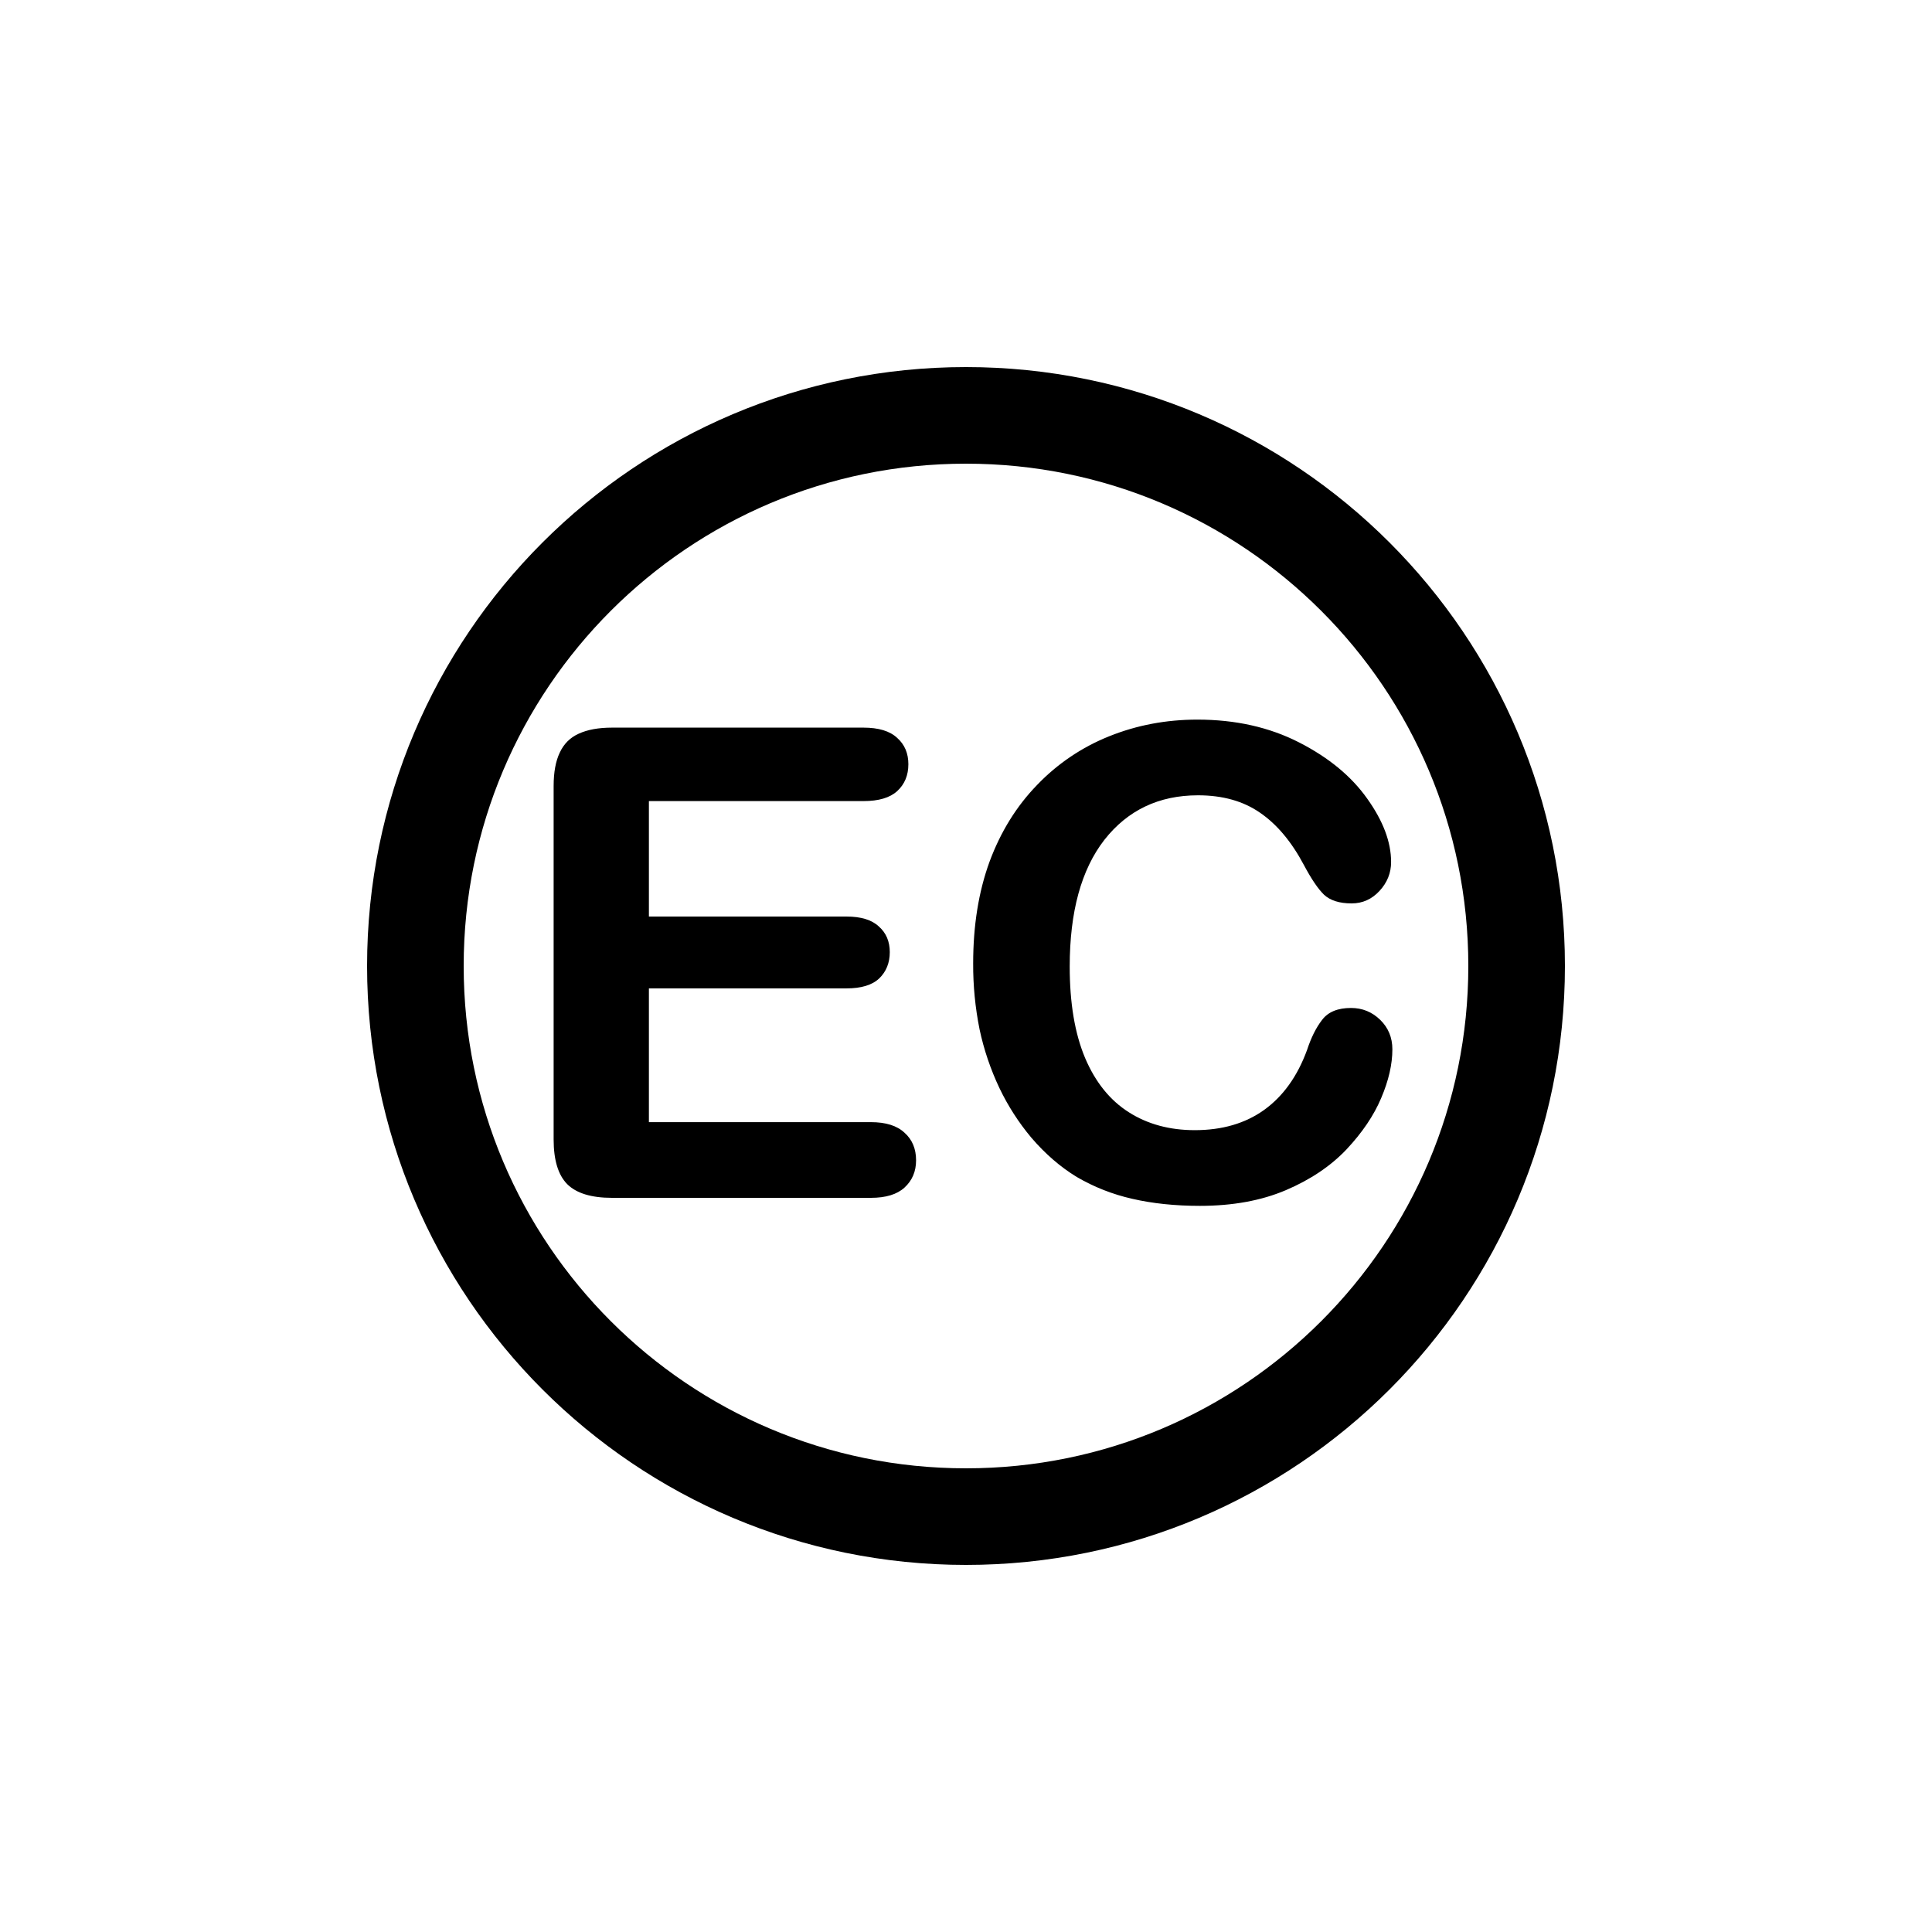
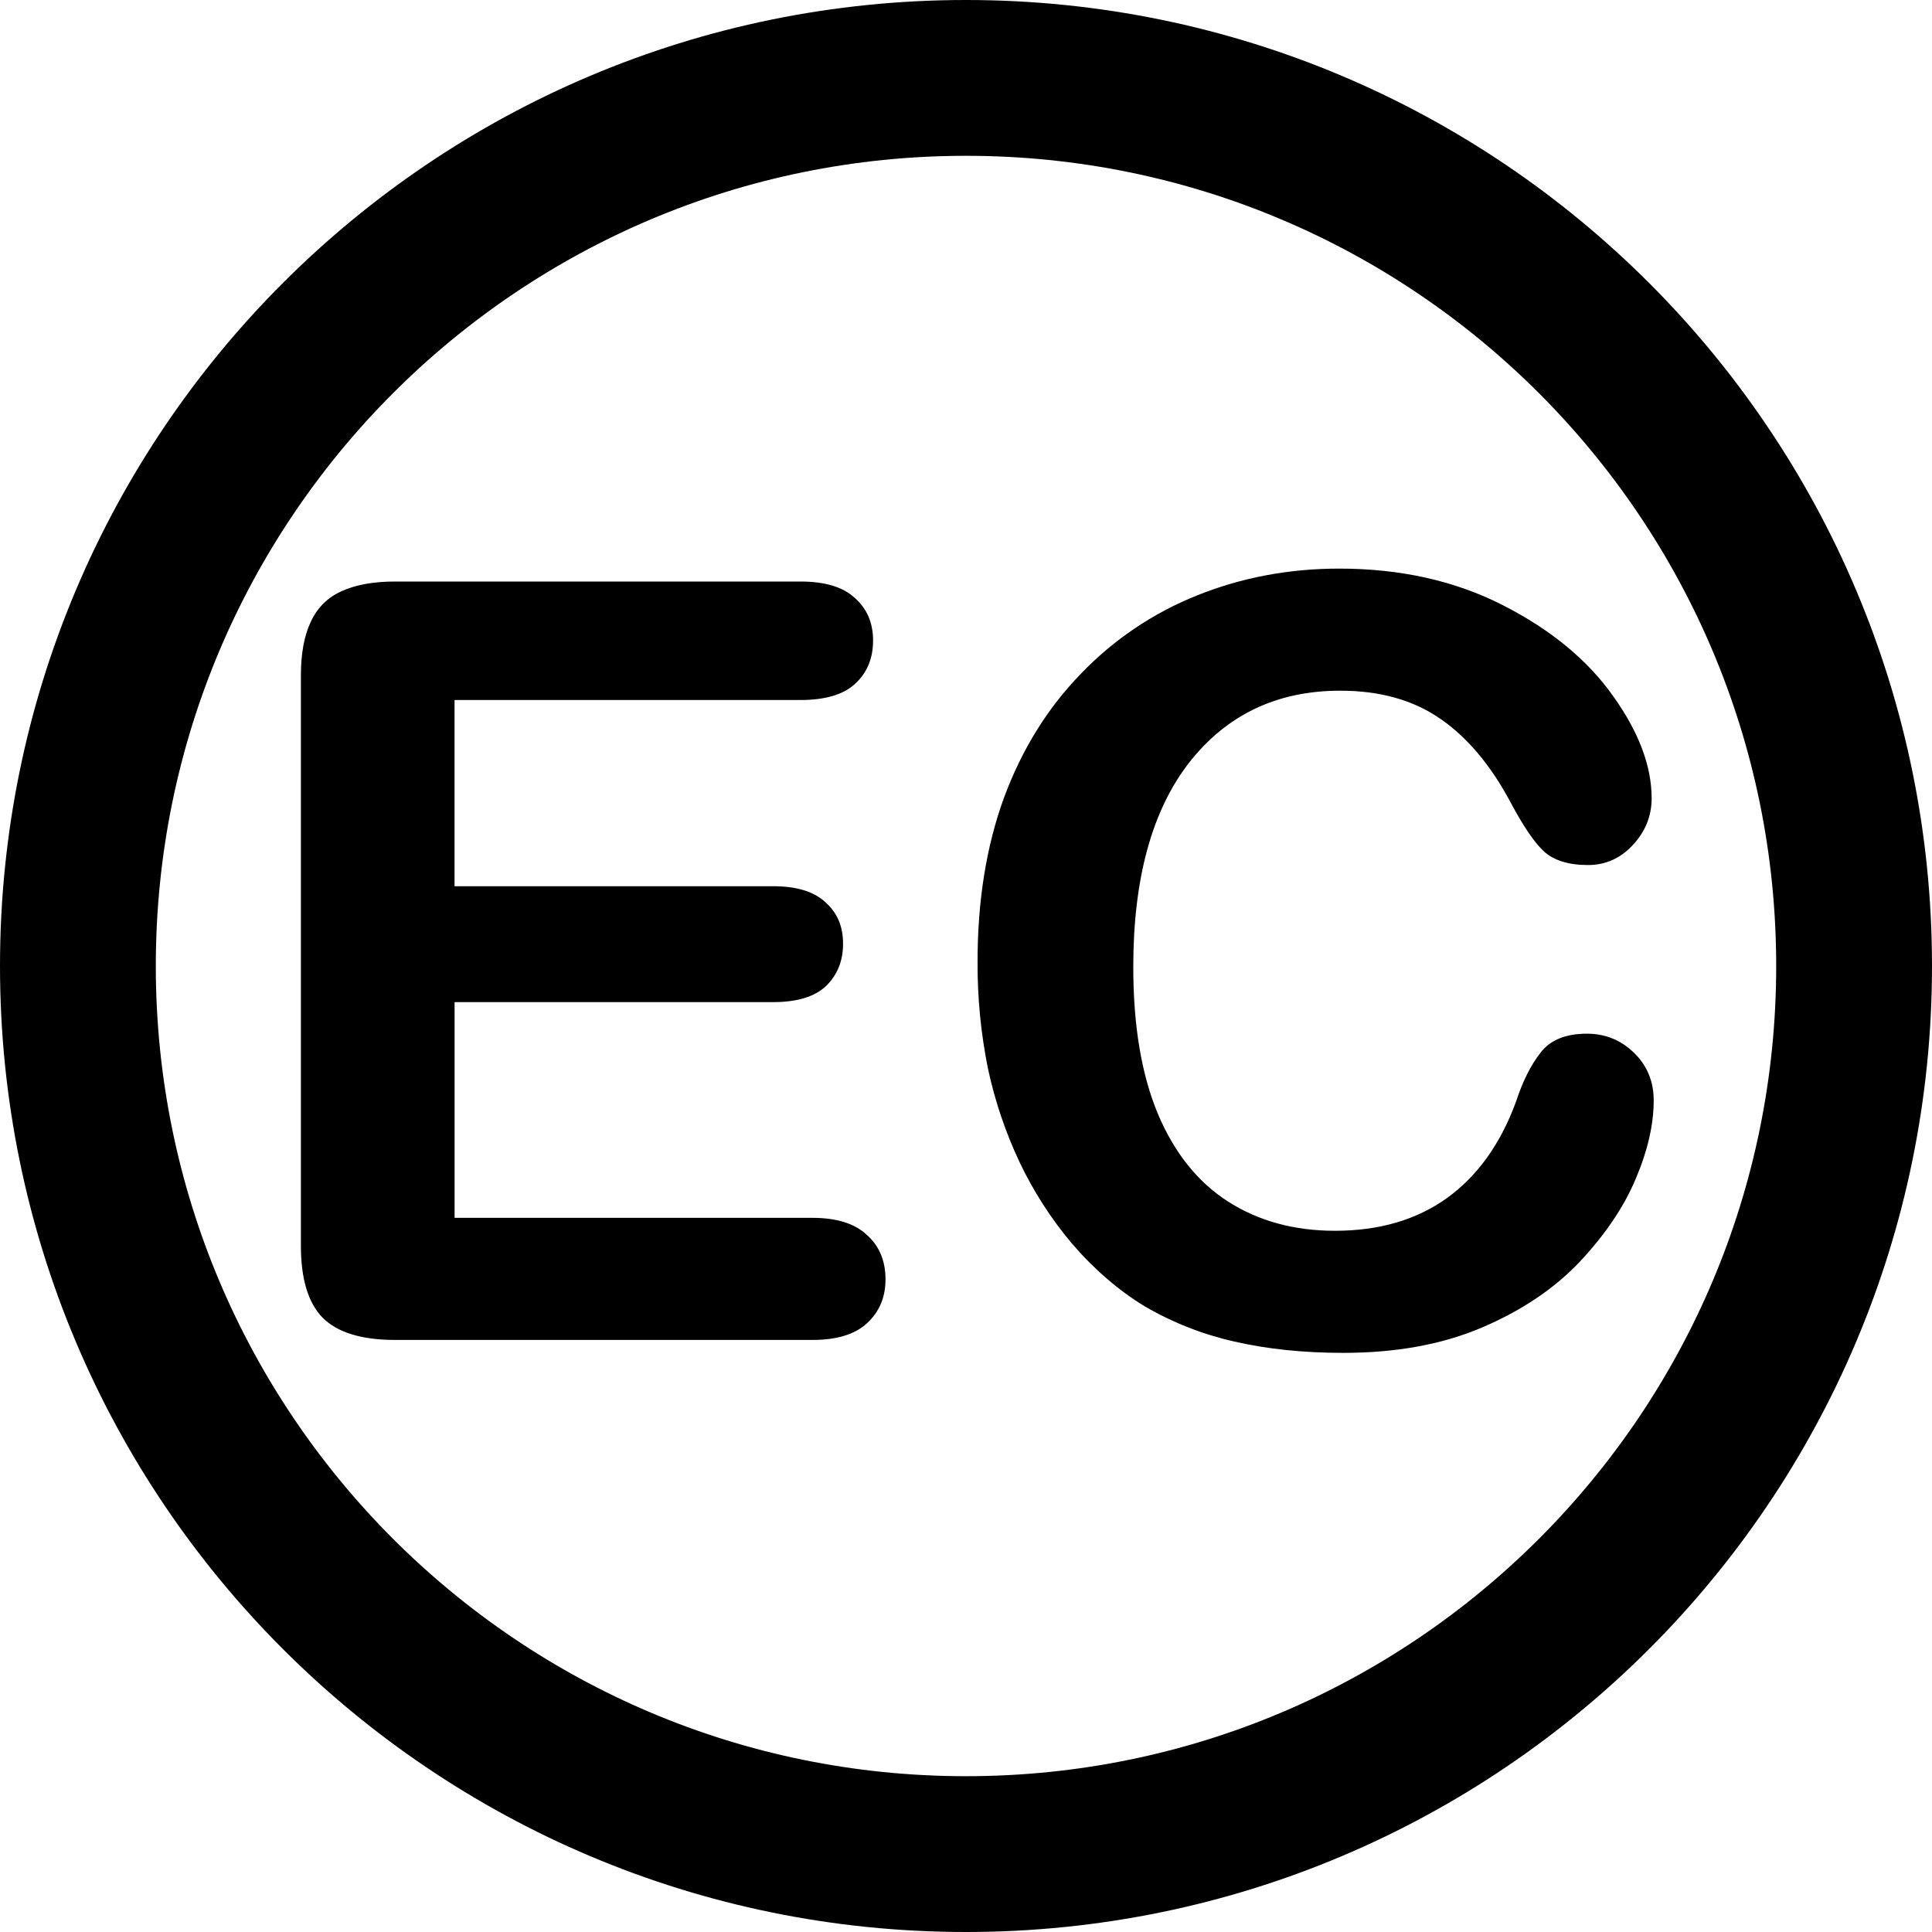
- <svg xmlns="http://www.w3.org/2000/svg" width="100" height="100" fill="none">
-   <path fill="#000" d="M44.693 41.464H33.587v5.976h10.226c.753 0 1.312.172 1.677.515.377.332.565.775.565 1.328 0 .554-.183 1.007-.548 1.361-.365.344-.93.515-1.694.515H33.587v6.923h11.488c.775 0 1.356.183 1.743.548.399.354.598.83.598 1.428 0 .575-.2 1.045-.598 1.41-.387.355-.968.532-1.743.532H31.678c-1.074 0-1.849-.238-2.325-.714-.464-.476-.697-1.245-.697-2.308V40.684c0-.709.105-1.284.316-1.727.21-.454.537-.78.98-.98.453-.21 1.028-.315 1.726-.315h13.015c.786 0 1.367.177 1.744.531.387.343.58.797.58 1.362 0 .575-.193 1.04-.58 1.394-.377.343-.958.515-1.744.515Zm27.376 12.85c0 .774-.193 1.615-.58 2.523-.377.896-.975 1.782-1.794 2.656-.819.863-1.865 1.566-3.137 2.109-1.273.542-2.756.813-4.45.813-1.283 0-2.451-.122-3.502-.365a10.1 10.1 0 0 1-2.873-1.13c-.852-.52-1.638-1.2-2.357-2.041a12.168 12.168 0 0 1-1.644-2.557 13.836 13.836 0 0 1-1.029-3.038 16.917 16.917 0 0 1-.332-3.42c0-1.959.282-3.713.847-5.262.575-1.55 1.394-2.872 2.457-3.968a10.627 10.627 0 0 1 3.735-2.524c1.428-.575 2.95-.863 4.566-.863 1.97 0 3.724.393 5.262 1.179 1.539.786 2.717 1.76 3.536 2.922.82 1.15 1.229 2.24 1.229 3.27 0 .565-.2 1.063-.598 1.494-.398.432-.88.648-1.444.648-.63 0-1.107-.15-1.428-.448-.31-.3-.658-.814-1.046-1.544-.642-1.207-1.4-2.109-2.274-2.706-.863-.598-1.931-.897-3.204-.897-2.026 0-3.642.77-4.848 2.308-1.195 1.538-1.793 3.724-1.793 6.557 0 1.893.266 3.47.797 4.732.531 1.25 1.284 2.186 2.258 2.805.974.62 2.114.93 3.42.93 1.416 0 2.612-.349 3.586-1.046.985-.708 1.726-1.743 2.224-3.104.21-.642.47-1.162.78-1.56.31-.41.808-.615 1.495-.615.586 0 1.09.205 1.51.614.421.41.631.919.631 1.527Z" />
-   <rect width="57" height="57" x="21.5" y="21.5" stroke="#000" stroke-width="5" rx="28.5" />
+ <svg xmlns="http://www.w3.org/2000/svg" width="62" height="62" fill="none">
+   <path fill="#000" d="M25.693 22.464H14.587v5.976h10.227c.752 0 1.311.172 1.676.515.377.332.565.775.565 1.328 0 .554-.183 1.007-.548 1.361-.365.344-.93.515-1.694.515H14.588v6.923h11.488c.775 0 1.356.183 1.743.548.399.354.598.83.598 1.428 0 .575-.2 1.045-.598 1.41-.387.355-.968.532-1.743.532H12.678c-1.074 0-1.849-.238-2.325-.714-.464-.476-.697-1.245-.697-2.308V21.684c0-.709.105-1.284.316-1.727.21-.454.537-.78.98-.98.453-.21 1.028-.315 1.726-.315h13.015c.786 0 1.367.177 1.743.531.388.343.582.797.582 1.362 0 .575-.194 1.04-.582 1.394-.376.343-.957.515-1.743.515Zm27.376 12.85c0 .774-.193 1.615-.58 2.523-.377.896-.975 1.782-1.794 2.656-.819.863-1.865 1.566-3.137 2.109-1.273.542-2.756.813-4.45.813-1.283 0-2.451-.122-3.502-.365a10.1 10.1 0 0 1-2.873-1.13c-.852-.52-1.638-1.2-2.357-2.041a12.168 12.168 0 0 1-1.644-2.557 13.836 13.836 0 0 1-1.029-3.038 16.917 16.917 0 0 1-.332-3.42c0-1.959.282-3.713.847-5.262.575-1.55 1.394-2.872 2.457-3.968a10.627 10.627 0 0 1 3.735-2.524c1.428-.575 2.95-.863 4.566-.863 1.97 0 3.724.393 5.262 1.179 1.539.786 2.717 1.76 3.536 2.922.82 1.15 1.229 2.24 1.229 3.27 0 .565-.2 1.063-.598 1.494-.398.432-.88.648-1.444.648-.63 0-1.107-.15-1.428-.449-.31-.298-.658-.813-1.046-1.543-.642-1.207-1.4-2.109-2.274-2.707-.863-.597-1.931-.896-3.204-.896-2.026 0-3.642.77-4.848 2.308-1.195 1.538-1.793 3.724-1.793 6.557 0 1.893.266 3.47.797 4.732.531 1.25 1.284 2.186 2.258 2.805.974.62 2.114.93 3.42.93 1.416 0 2.612-.349 3.586-1.046.985-.708 1.726-1.743 2.224-3.104.21-.642.47-1.162.78-1.56.31-.41.809-.615 1.495-.615.586 0 1.09.205 1.51.614.421.41.631.919.631 1.527Z" />
+   <rect width="57" height="57" x="2.5" y="2.5" stroke="#000" stroke-width="5" rx="28.5" />
</svg>
